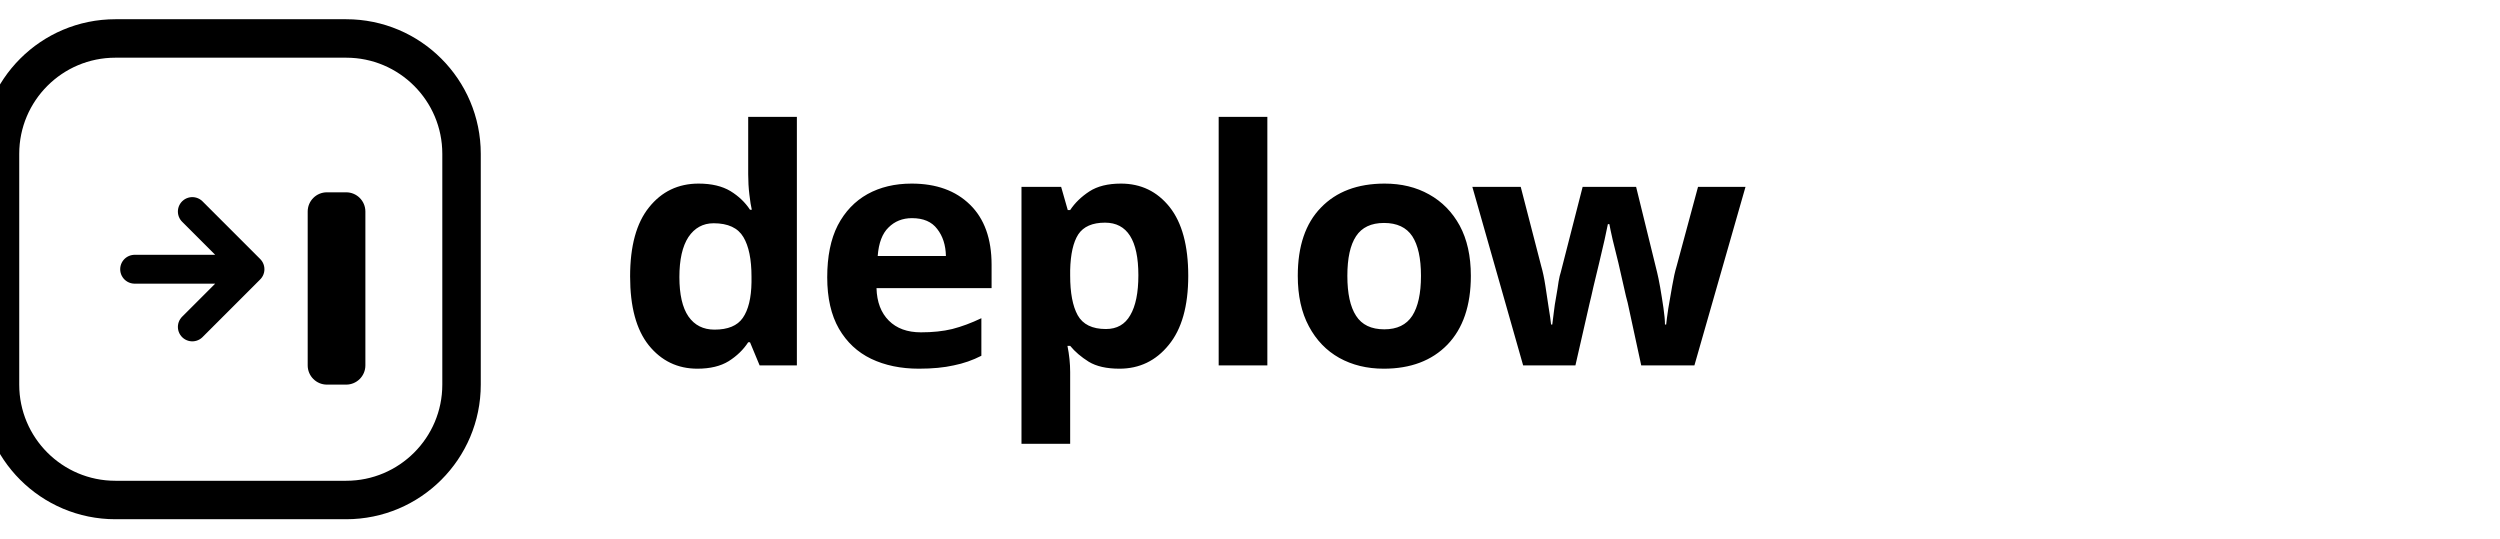
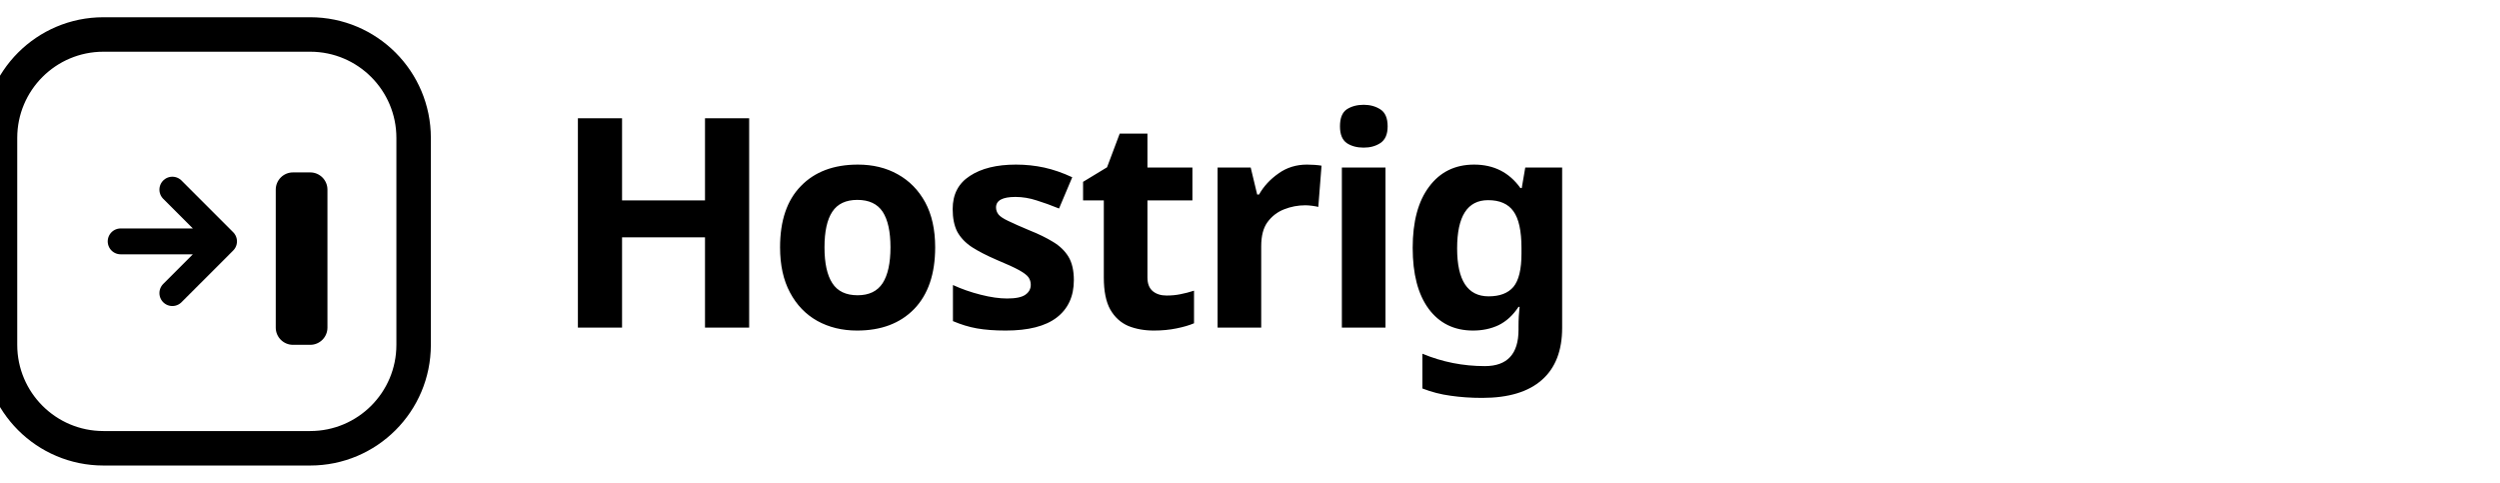
- <svg xmlns="http://www.w3.org/2000/svg" viewBox="0 0 130 28" fill="none">
+ <svg xmlns="http://www.w3.org/2000/svg" viewBox="0 0 145 28" fill="none">
  <rect x="0" y="2" width="24" height="24" rx="6" fill="none" stroke="currentColor" stroke-width="2" />
  <path d="M7 14h6M13 14l-3-3M13 14l-3 3" stroke="currentColor" stroke-width="1.5" stroke-linecap="round" stroke-linejoin="round" />
  <rect x="16" y="10" width="3" height="10" rx="1" fill="currentColor" />
-   <text x="32" y="19" font-family="DM Sans, system-ui, sans-serif" font-size="17" font-weight="600" fill="currentColor" letter-spacing="-0.03em">deplow</text>
+   <text x="32" y="19" font-family="DM Sans, system-ui, sans-serif" font-size="17" font-weight="600" fill="currentColor" letter-spacing="-0.03em">Hostrig</text>
</svg>
